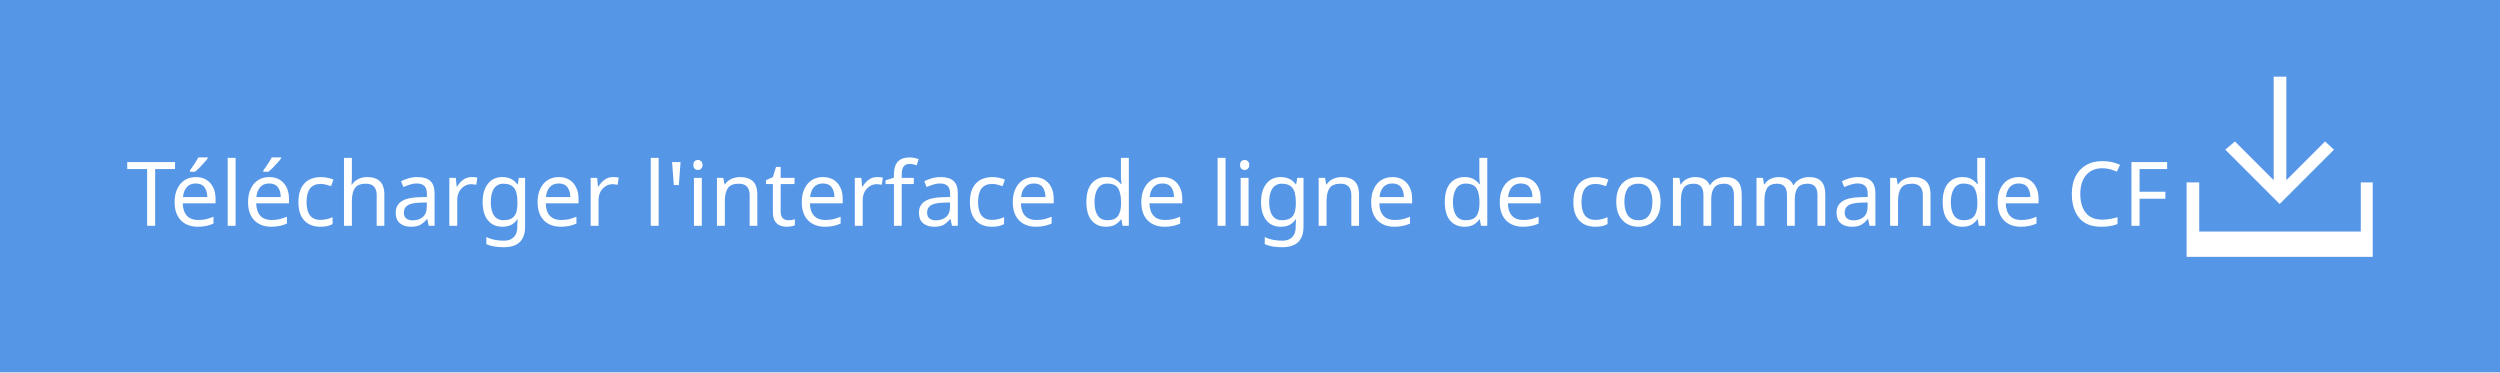
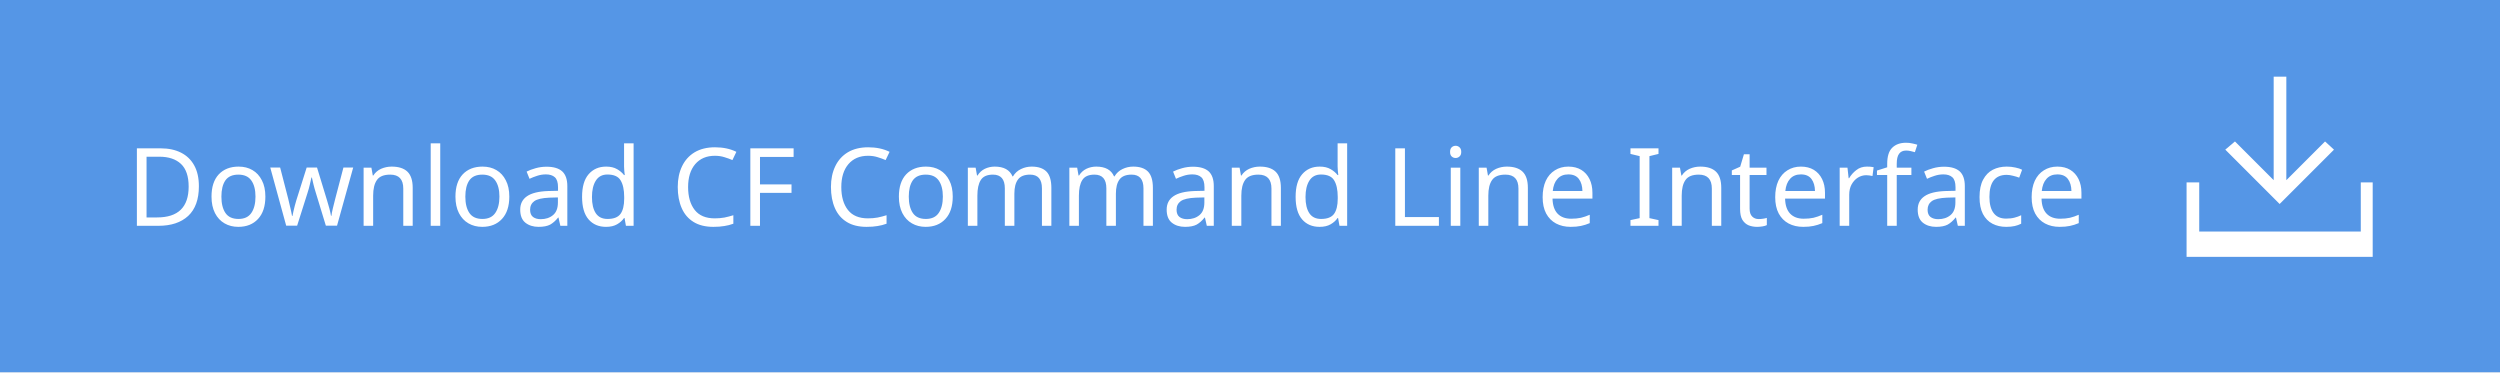
<svg xmlns="http://www.w3.org/2000/svg" version="1.1" id="Layer_1" x="0px" y="0px" width="335.8px" height="50px" viewBox="-159.9 -17 335.8 50" enable-background="new -159.9 -17 335.8 50" xml:space="preserve">
-   <defs id="defs15" />
-   <rect x="-159.9" y="-17" fill="#5596E6" width="335.8" height="50" id="rect3" />
-   <text transform="matrix(1 0 0 1 -142.9348 13.3308)" fill="#FFFFFF" font-family="'HelvNeueBoldforIBM'" font-size="14.584" id="text5" style="-inkscape-font-specification:Sans;font-family:Sans;font-weight:normal;font-style:normal;font-stretch:normal;font-variant:normal;font-size:12px;text-anchor:start;text-align:start;writing-mode:lr;line-height:125%">Télécharger l'interface de
- ligne de commande CF </text>
-   <g id="g7">
-     <polygon fill="#FFFFFF" points="153.6,3.1 152.4,2 147.2,7.2 147.2,-6.7 145.5,-6.7 145.5,7.2 140.3,2 139,3.1 146.3,10.4  " id="polygon9" />
-     <polygon fill="#FFFFFF" points="157.2,7.5 157.2,14.1 135.5,14.1 135.5,7.5 133.8,7.5 133.8,14.1 133.8,17.5 135.5,17.5    157.2,17.5 158.8,17.5 158.8,14.1 158.8,7.5  " id="polygon11" />
+   <rect x="-159.9" y="-17" fill="#5596E6" width="335.8" height="50" />
+   <text transform="matrix(1 0 0 1 -142.9348 13.3308)" fill="#FFFFFF" font-family="'HelvNeueBoldforIBM'" font-size="14.584">Download CF Command Line Interface</text>
+   <g>
+     <polygon fill="#FFFFFF" points="153.6,3.1 152.4,2 147.2,7.2 147.2,-6.7 145.5,-6.7 145.5,7.2 140.3,2 139,3.1 146.3,10.4  " />
+     <polygon fill="#FFFFFF" points="157.2,7.5 157.2,14.1 135.5,14.1 135.5,7.5 133.8,7.5 133.8,14.1 133.8,17.5 135.5,17.5    157.2,17.5 158.8,17.5 158.8,14.1 158.8,7.5  " />
  </g>
</svg>
